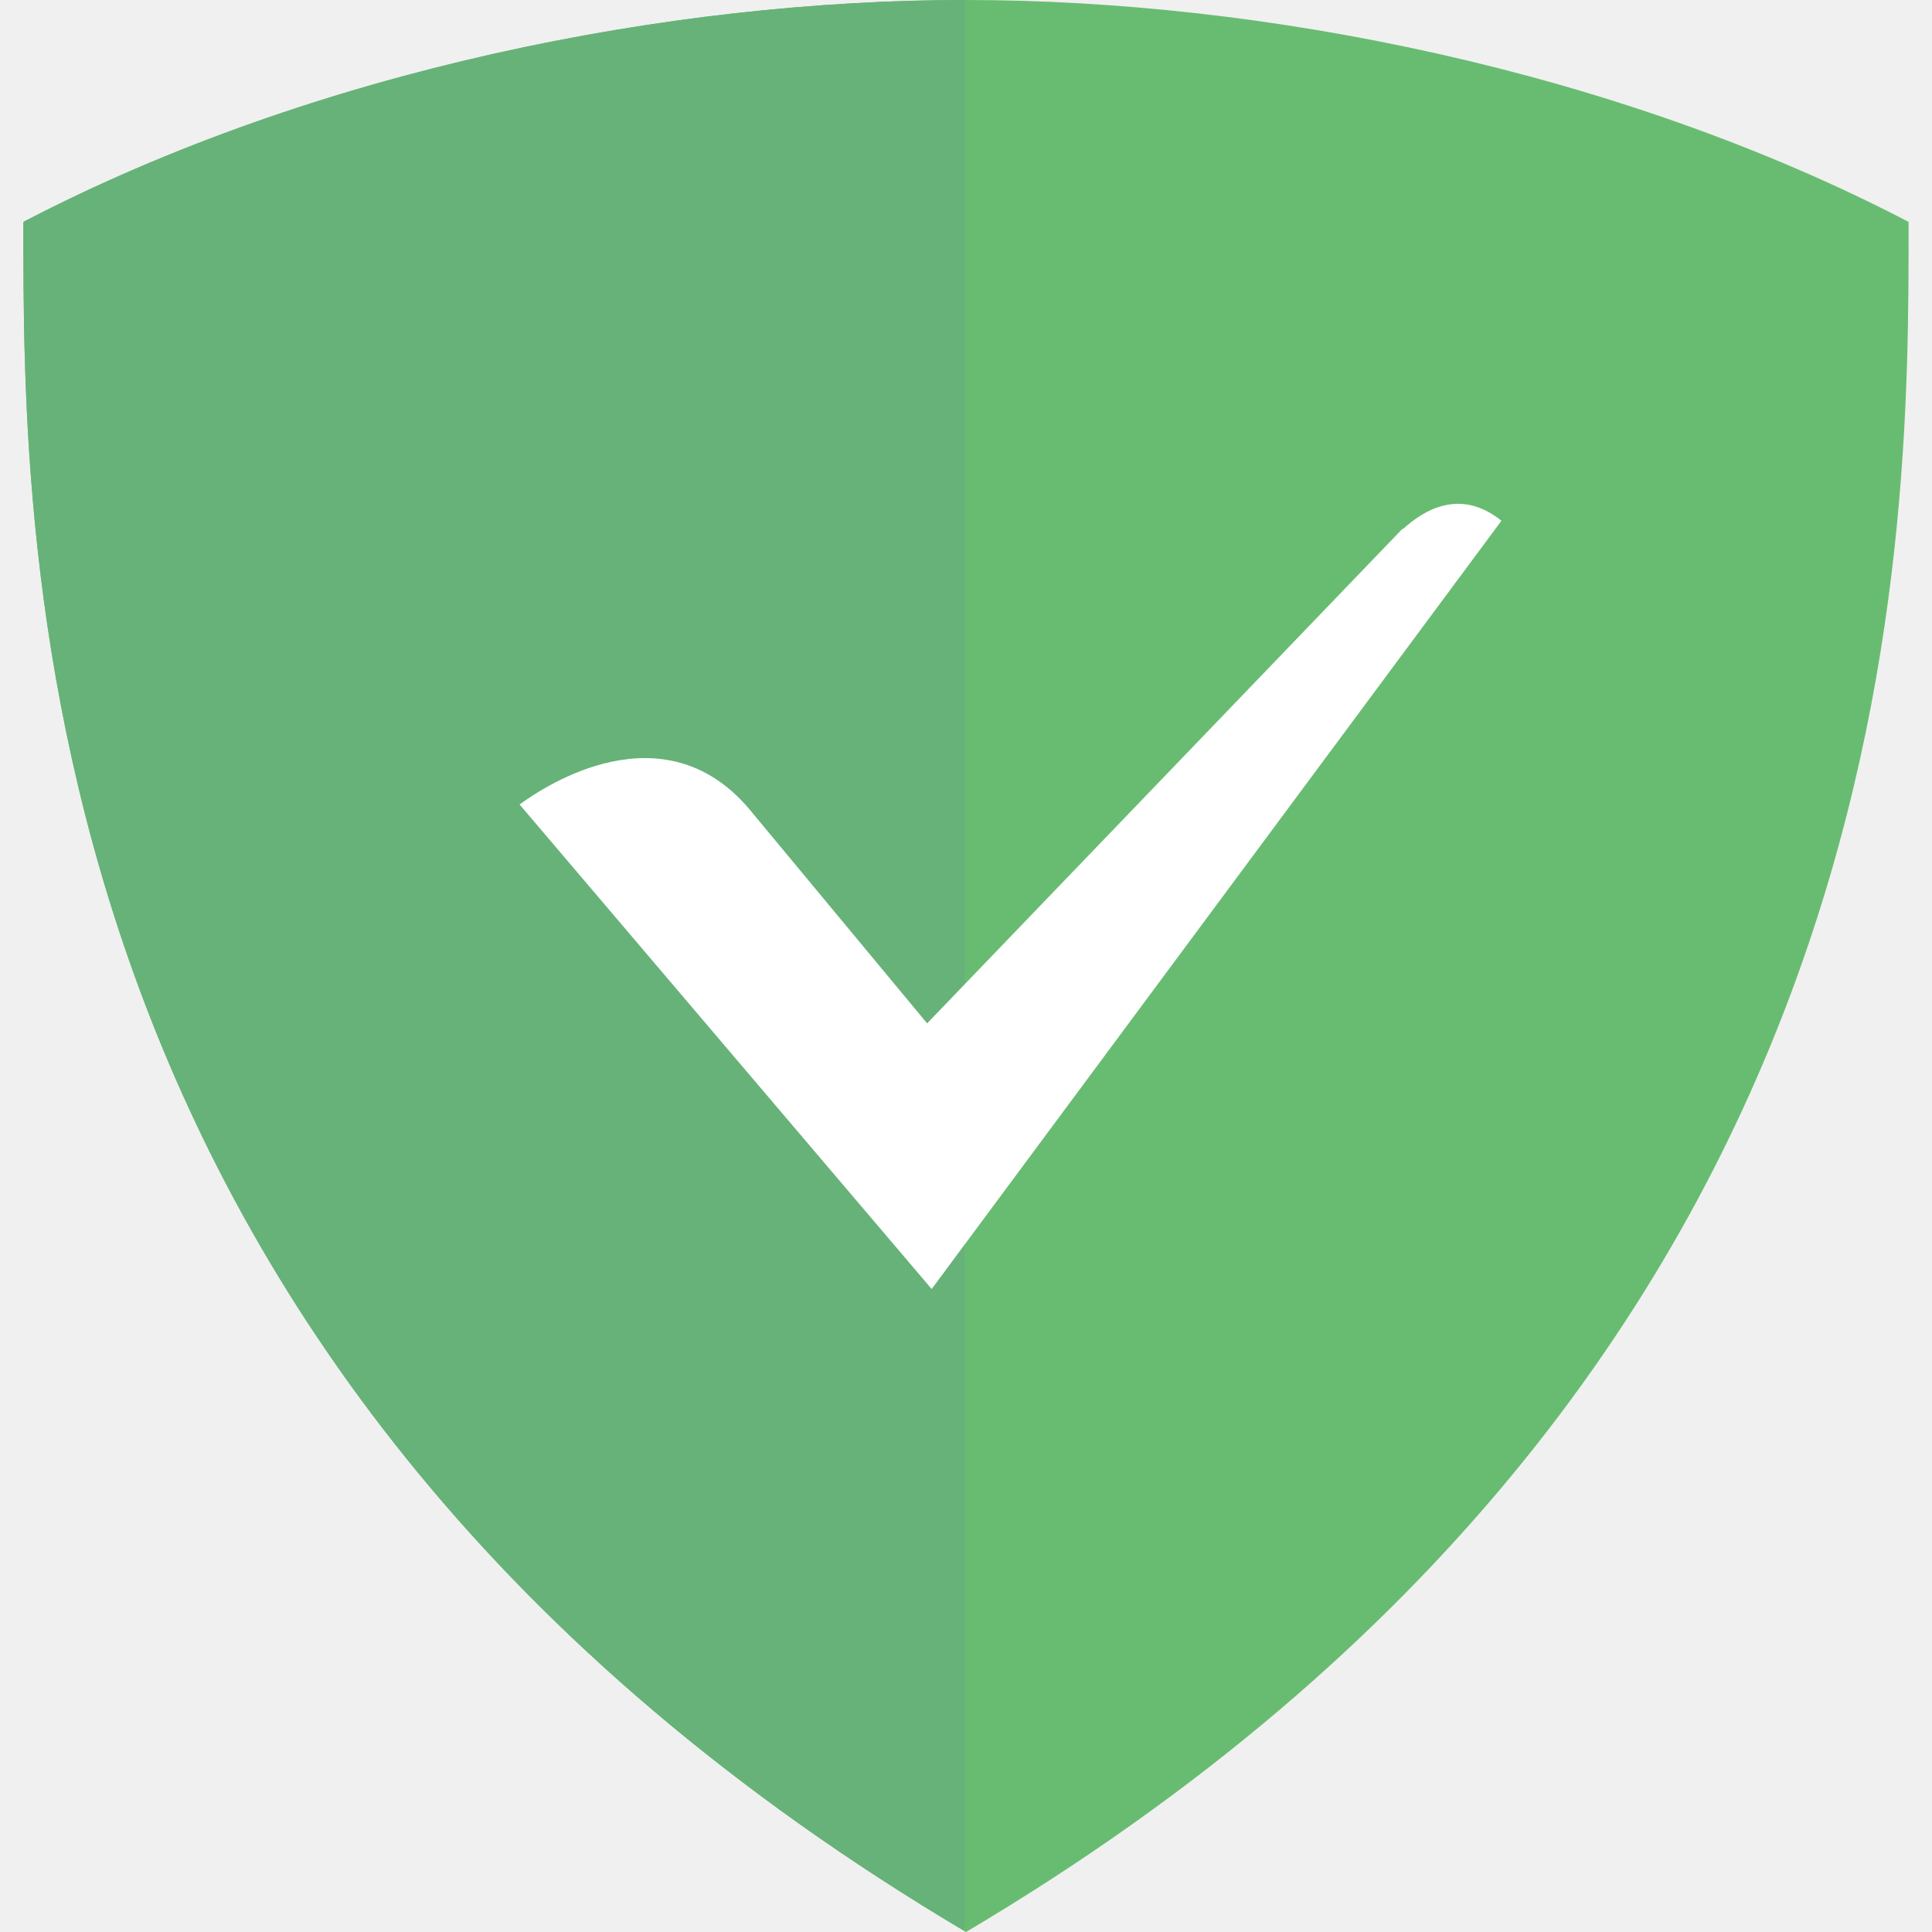
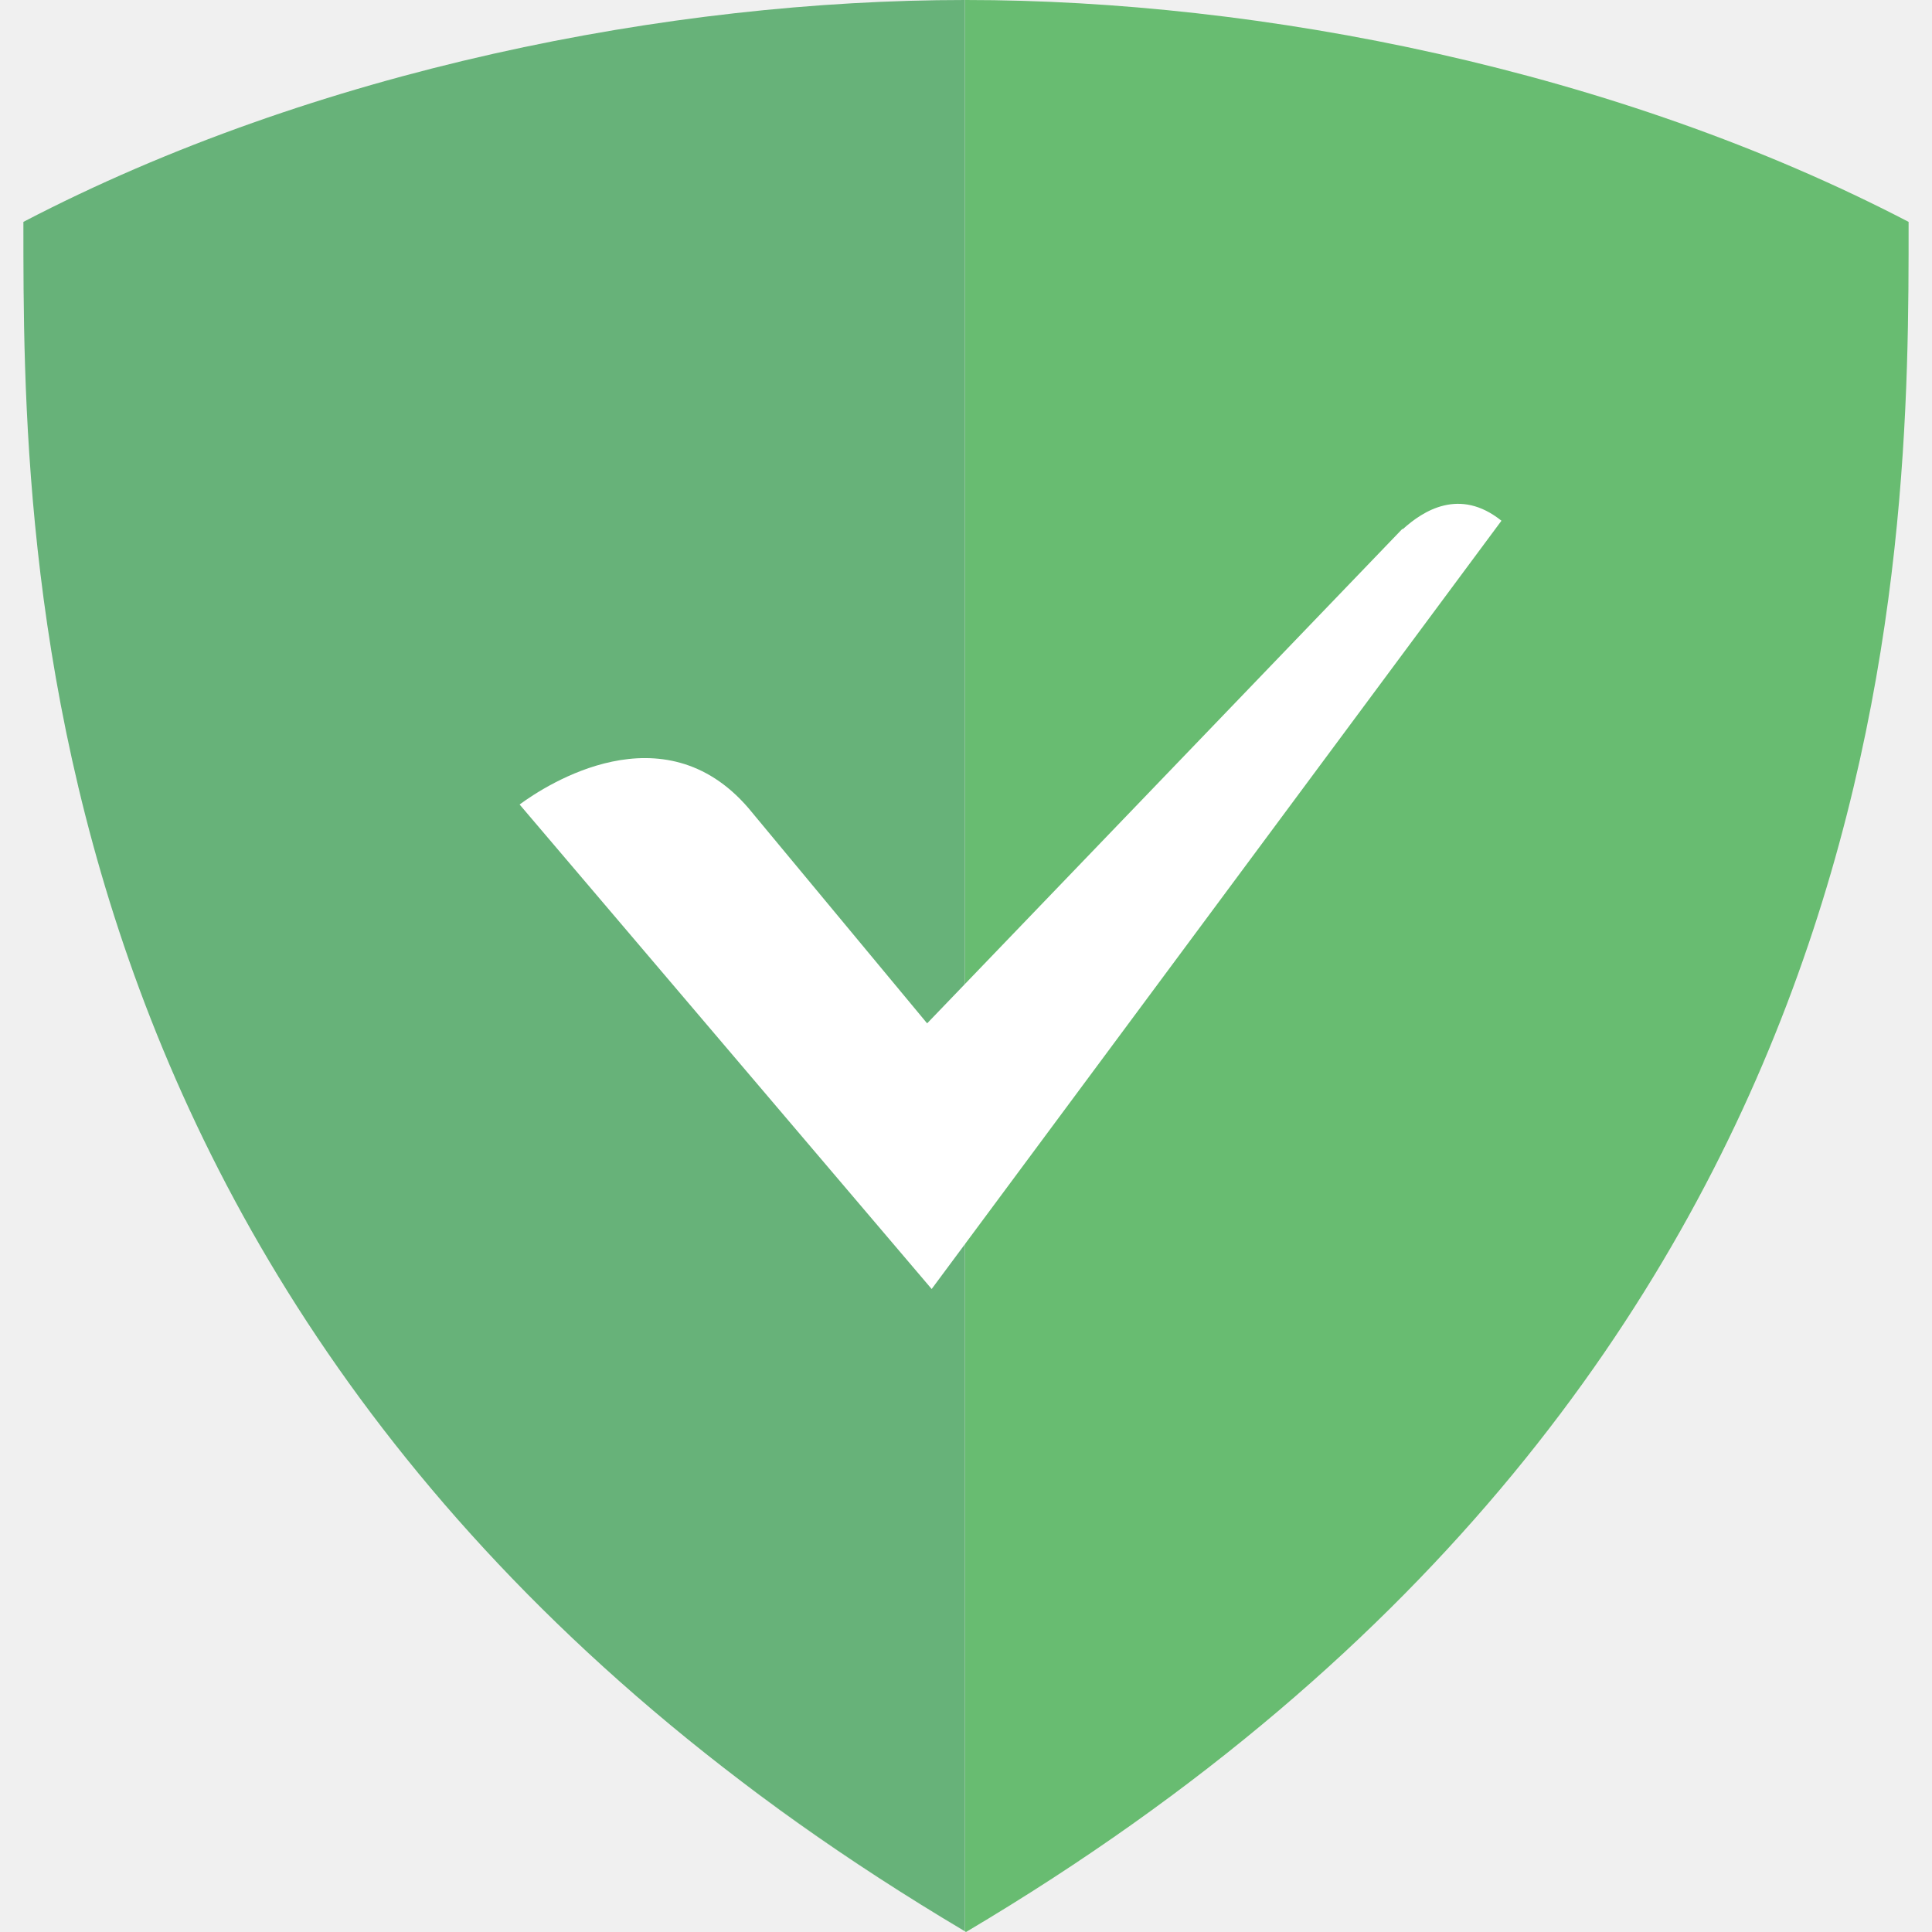
<svg xmlns="http://www.w3.org/2000/svg" xml:space="preserve" viewBox="0 0 512 512">
-   <path d="M244-12C165.9-12 71.8 6.4-5.8 46.8c0 87.2-1 304.6 249.8 453.2C494.8 351.4 493.8 134 493.8 46.8 416.2 6.4 322.1-12 244-12" style="fill-rule:evenodd;clip-rule:evenodd;fill:#68bc71" transform="translate(12 12)" />
-   <path d="M243.7 499.8C-6.8 351.3-5.8 134-5.8 46.8 71.7 6.4 165.7-12 243.7-12z" style="fill-rule:evenodd;clip-rule:evenodd;fill:#67b279" transform="translate(12 12)" />
-   <path d="m234.9 329.6 151-203.6c-11.1-8.9-20.8-2.6-26.1 2.2h-.2l-125.9 131-47.4-57.1c-22.6-26.2-53.4-6.2-60.6-.9z" style="fill-rule:evenodd;clip-rule:evenodd;fill:#fff" transform="translate(12 12)" />
+   <path d="M505.8 58.8C428.2 18.4 334.1 0 256 0h-.3v511.8c-21.5-12.7-41.1-26-59.1-39.6 18 13.7 37.8 27 59.4 39.8C506.8 363.4 505.8 146 505.8 58.8" style="fill-rule:evenodd;clip-rule:evenodd;fill:#68bc71" />
+   <path d="M255.7 511.8C5.2 363.3 6.2 146 6.2 58.8 83.7 18.4 177.7 0 255.7 0z" style="fill-rule:evenodd;clip-rule:evenodd;fill:#67b279" />
+   <path d="m246.9 341.6 151-203.6c-11.1-8.9-20.8-2.6-26.1 2.2h-.2l-125.9 131-47.4-57.1c-22.6-26.2-53.4-6.2-60.6-.9z" style="fill-rule:evenodd;clip-rule:evenodd;fill:#fff" />
</svg>
